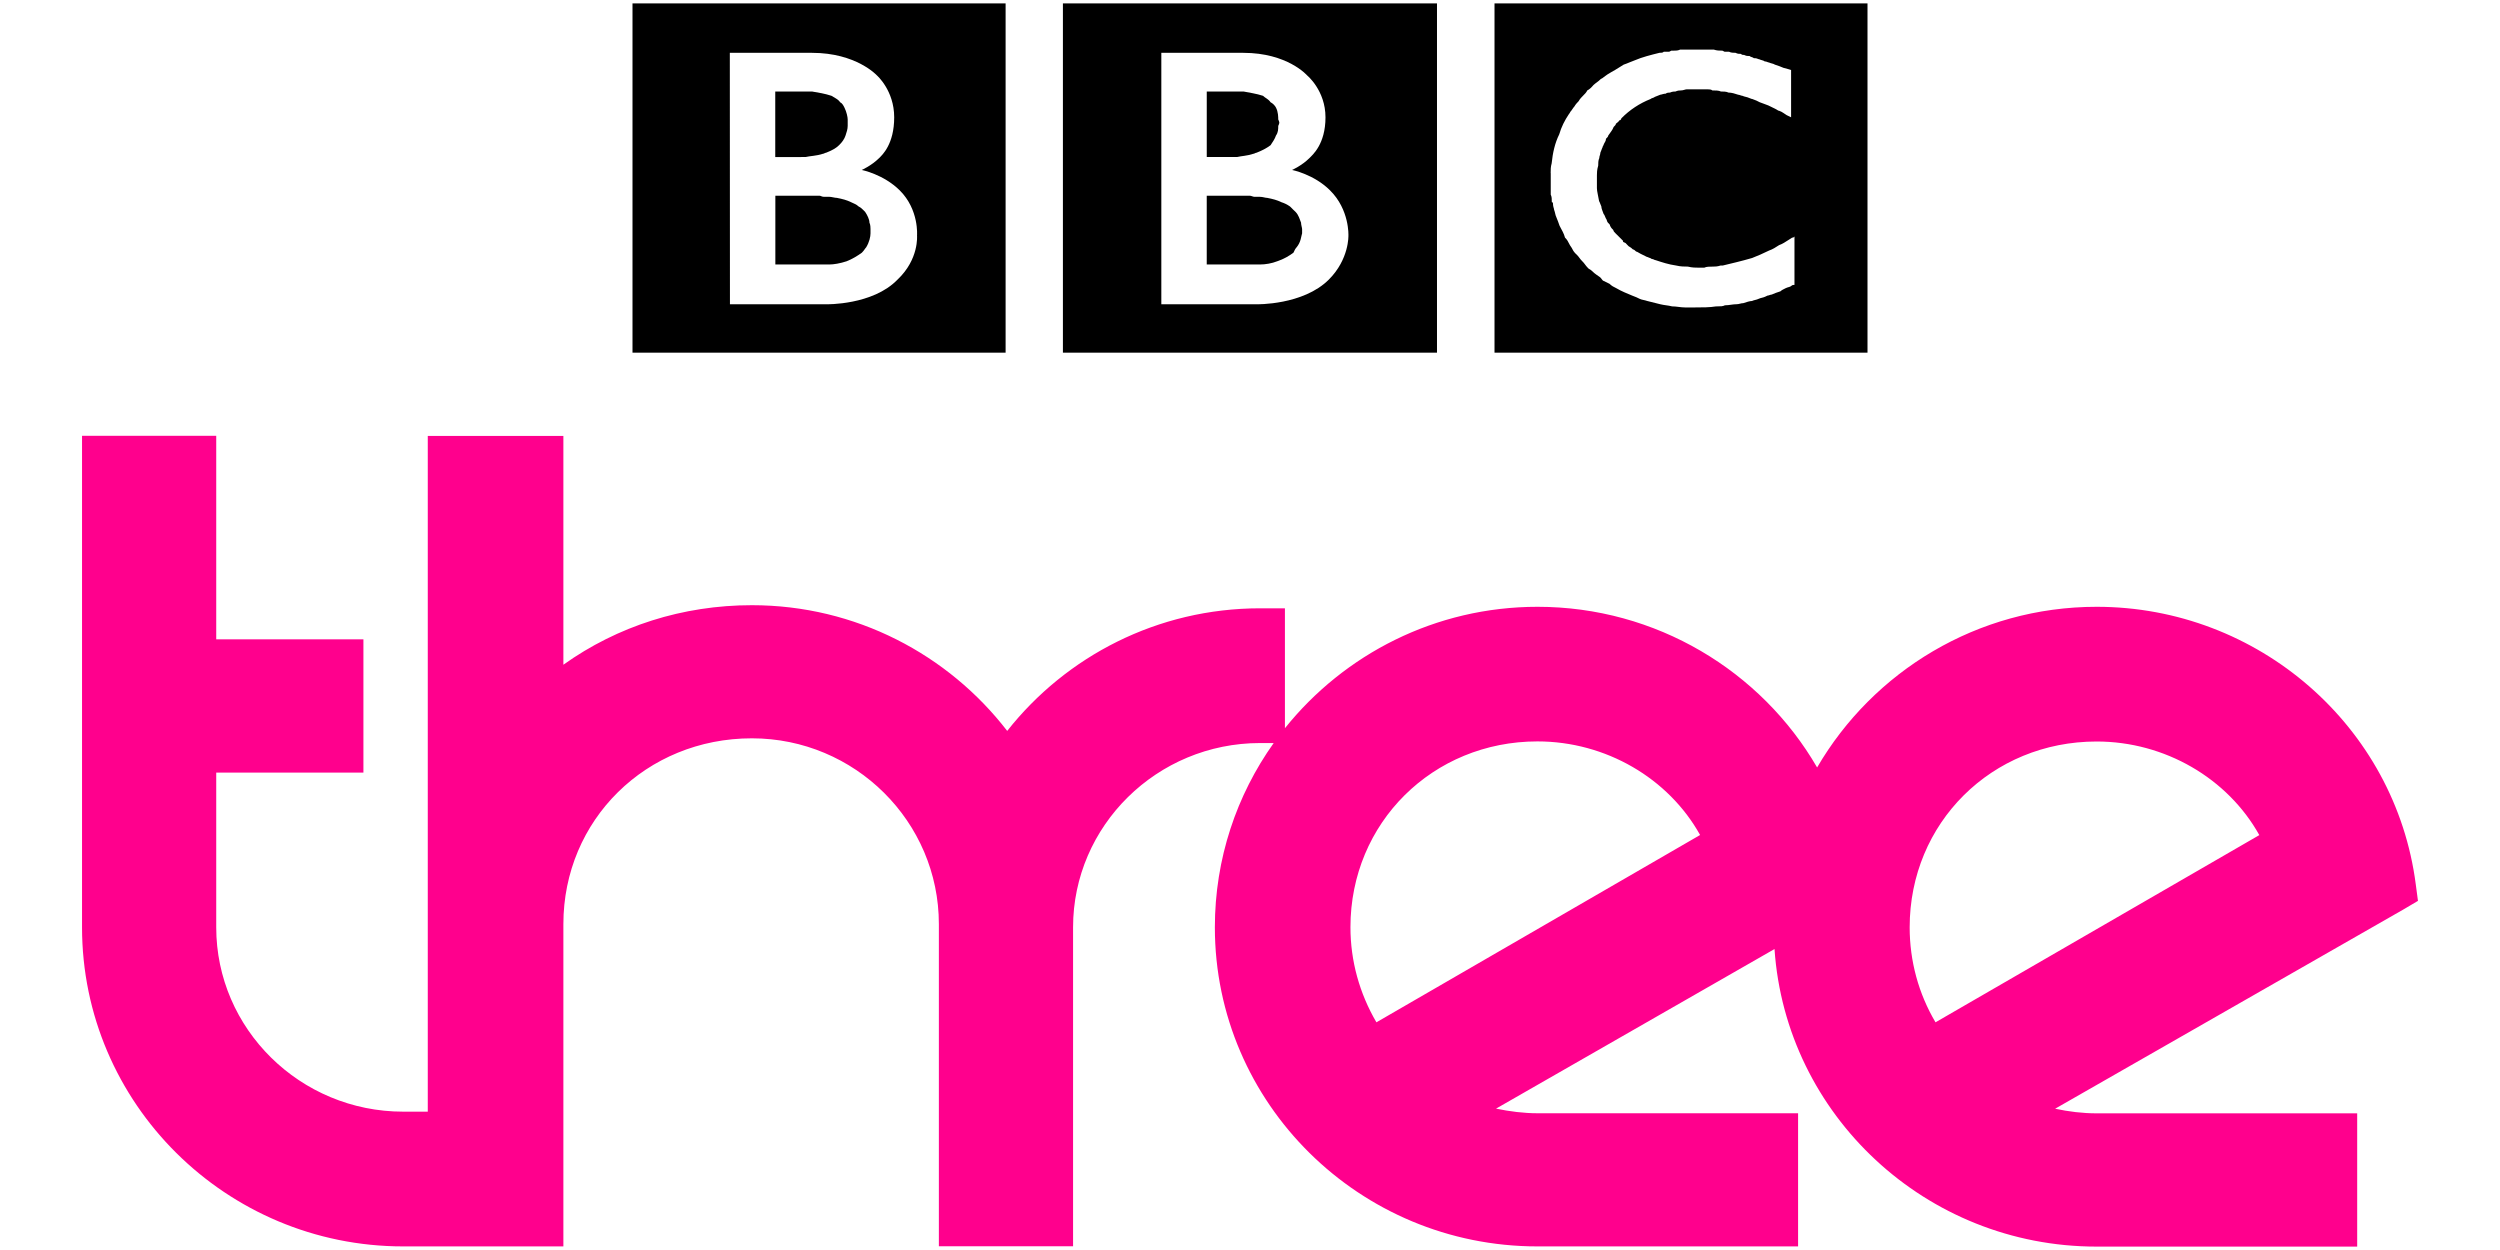
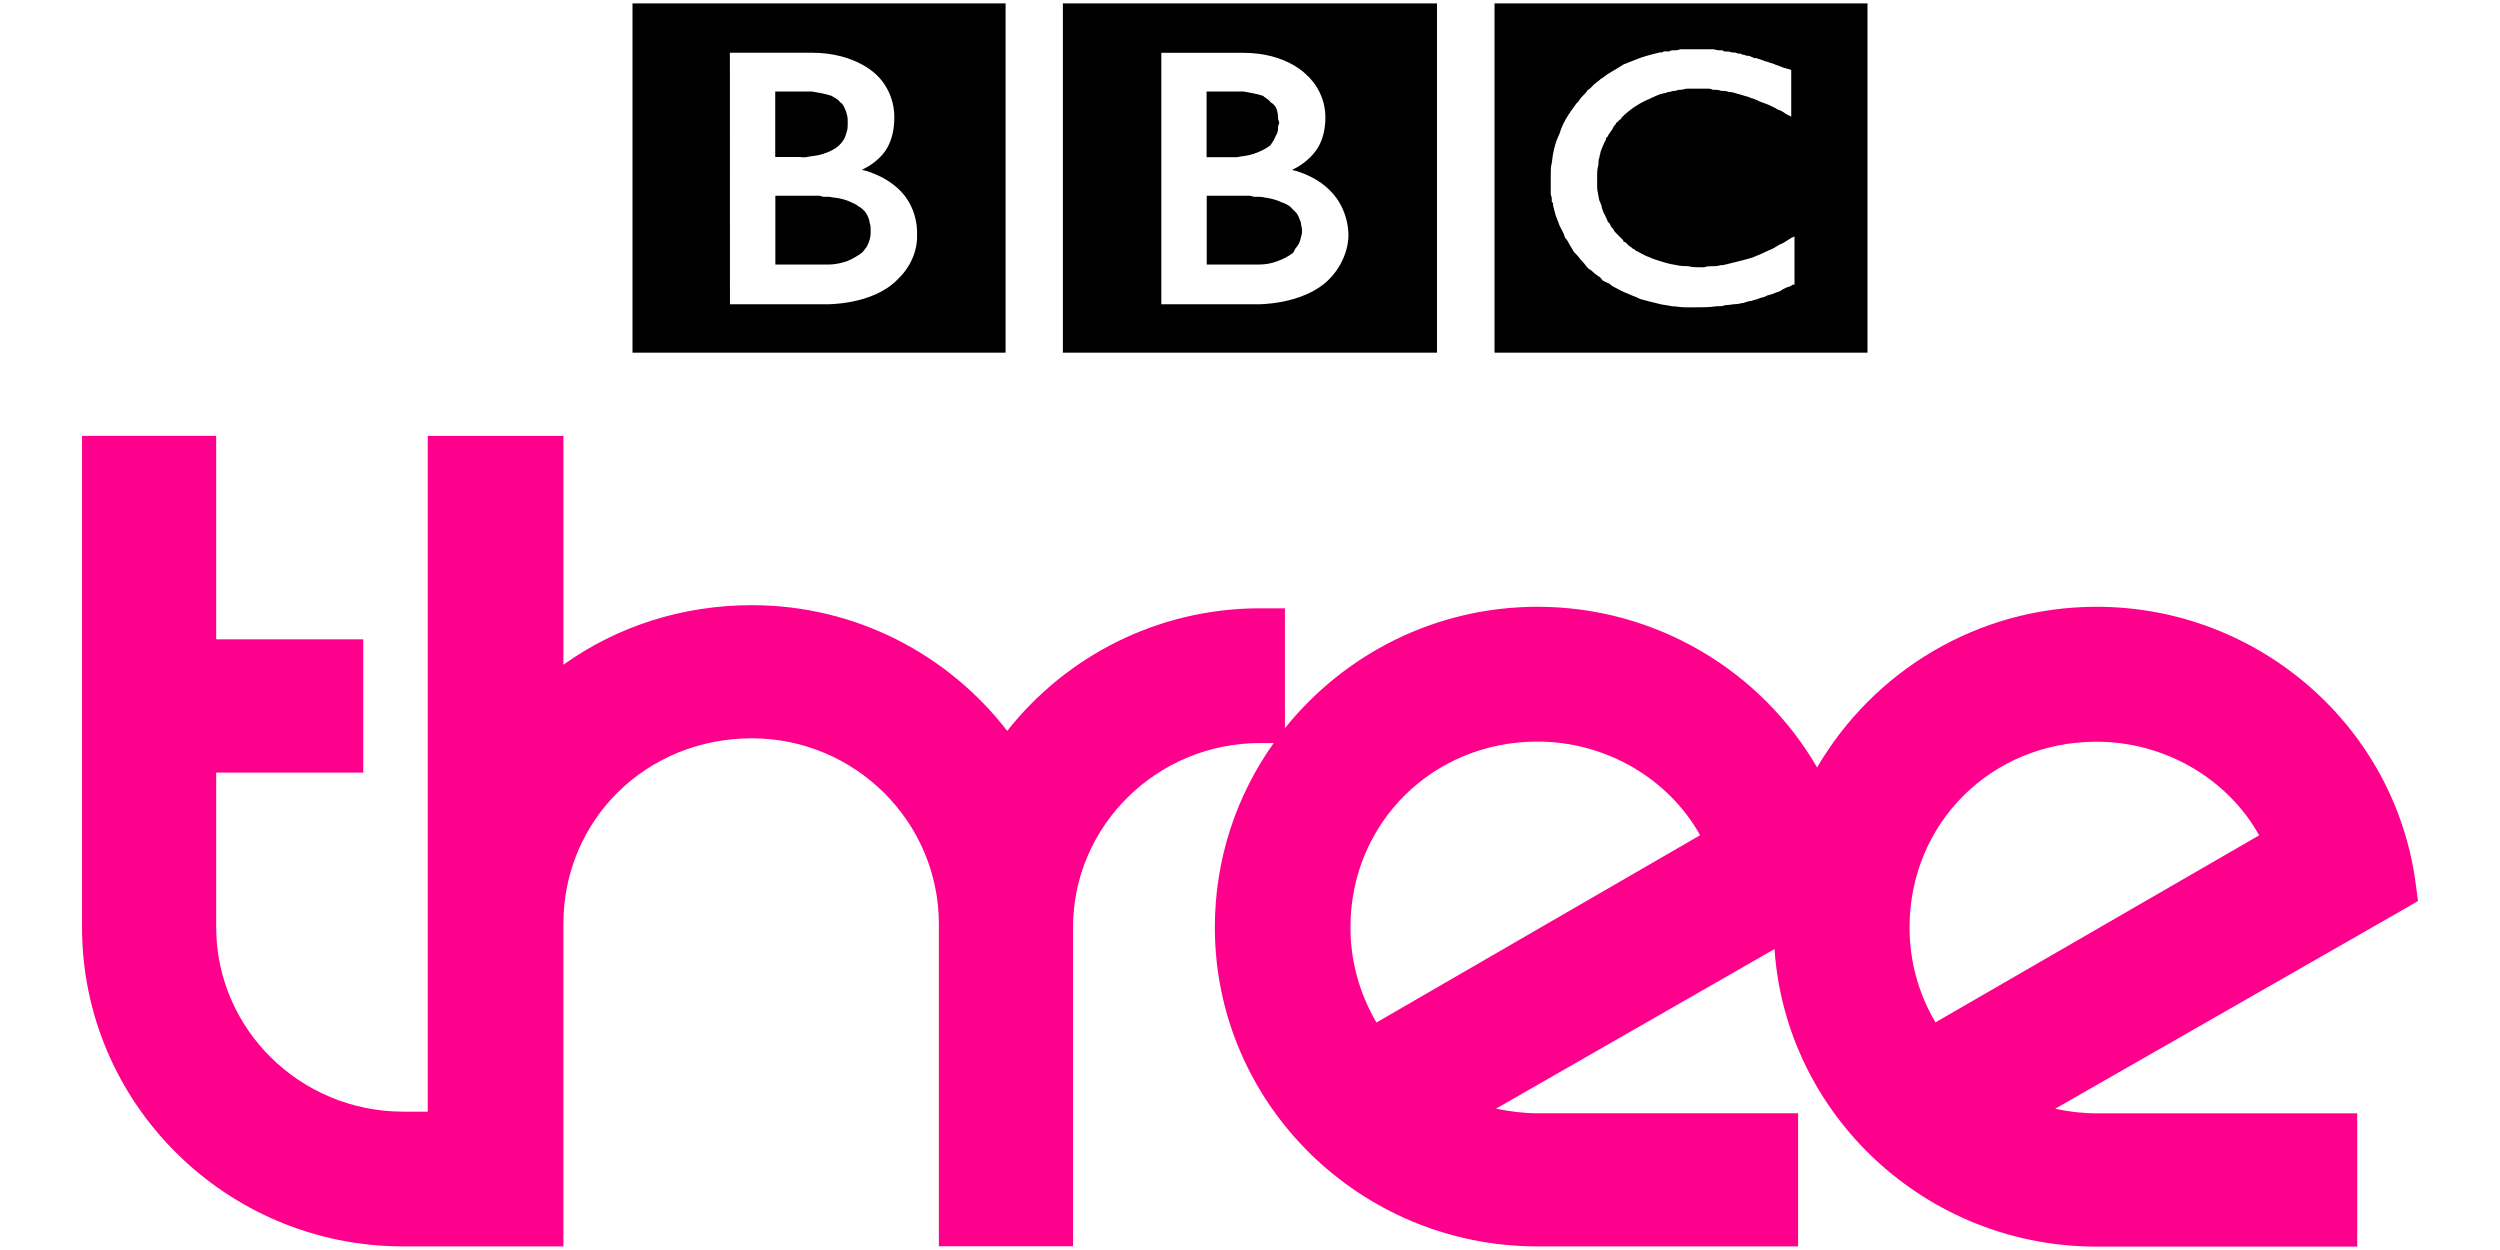
- <svg xmlns="http://www.w3.org/2000/svg" version="1.1" width="128" height="64">
+ <svg xmlns="http://www.w3.org/2000/svg" width="128" height="64">
  <g stroke="null">
-     <path stroke="null" d="m76.519,0.173l19.097,0l0,17.882l-19.097,0l0,-17.882zm2.879,8.693c0,0.165 0,0.275 0,0.44c0,0.11 0,0.165 0,0.275s0,0.22 0,0.33l0,0.055c0.055,0.11 0.055,0.22 0.055,0.385c0.061,0 0.061,0.055 0.061,0.11c0,0.11 0.055,0.22 0.055,0.275c0.061,0.165 0.061,0.275 0.116,0.385c0.061,0.165 0.116,0.275 0.166,0.44c0.111,0.22 0.221,0.385 0.277,0.605c0.116,0.11 0.166,0.22 0.221,0.33c0.055,0.11 0.116,0.165 0.166,0.275s0.155,0.22 0.221,0.275c0.111,0.11 0.161,0.22 0.277,0.33s0.166,0.22 0.277,0.33l0.055,0.055c0.116,0.055 0.166,0.116 0.282,0.22c0.061,0.055 0.161,0.116 0.227,0.165c0.111,0.055 0.155,0.165 0.216,0.22c0.116,0.055 0.216,0.11 0.338,0.165c0.111,0.11 0.221,0.165 0.338,0.22c0.282,0.165 0.559,0.275 0.825,0.385c0.166,0.055 0.277,0.116 0.382,0.165c0.116,0.055 0.227,0.055 0.388,0.11c0.216,0.055 0.437,0.11 0.659,0.165c0.221,0.055 0.388,0.055 0.609,0.11c0.221,0 0.443,0.055 0.664,0.055c0.111,0 0.216,0 0.332,0c0.061,0 0.116,0 0.166,0c0.388,0 0.775,0 1.102,-0.055l0.061,0c0.166,0 0.277,0 0.382,-0.055c0.227,0 0.388,-0.055 0.604,-0.055c0.116,0 0.221,-0.055 0.338,-0.055c0.161,-0.055 0.338,-0.11 0.443,-0.11c0.116,-0.055 0.227,-0.055 0.338,-0.11c0.116,-0.055 0.221,-0.055 0.338,-0.11l0.116,-0.055c0.055,0 0.166,-0.055 0.221,-0.055c0.111,-0.055 0.277,-0.11 0.443,-0.165c0.055,-0.055 0.161,-0.11 0.277,-0.165c0.116,-0.055 0.221,-0.055 0.277,-0.11c0.055,-0.055 0.116,-0.055 0.166,-0.055l0,-2.476c-0.055,0.055 -0.055,0.055 -0.116,0.055l-0.172,0.11c-0.166,0.11 -0.338,0.22 -0.498,0.275c-0.166,0.11 -0.343,0.22 -0.509,0.275c-0.332,0.165 -0.598,0.275 -0.875,0.385c-0.565,0.165 -1.052,0.275 -1.501,0.385c-0.055,0 -0.055,0 -0.111,0c-0.172,0.055 -0.293,0.055 -0.393,0.055c-0.166,0 -0.332,0 -0.443,0.055c-0.116,0 -0.166,0 -0.277,0c-0.166,0 -0.338,0 -0.565,-0.055c-0.161,0 -0.377,0 -0.598,-0.055c-0.388,-0.055 -0.72,-0.165 -1.052,-0.275c-0.055,0 -0.111,-0.055 -0.161,-0.055s-0.116,-0.055 -0.116,-0.055c-0.055,0 -0.116,-0.055 -0.166,-0.055c-0.111,-0.055 -0.216,-0.11 -0.332,-0.165c-0.116,-0.055 -0.166,-0.11 -0.221,-0.11c-0.055,-0.055 -0.116,-0.11 -0.166,-0.11c-0.055,-0.055 -0.116,-0.11 -0.221,-0.165c-0.055,-0.055 -0.111,-0.11 -0.161,-0.165l-0.122,-0.055l0,-0.055l-0.055,-0.055l-0.332,-0.33c-0.055,-0.055 -0.111,-0.11 -0.111,-0.165c-0.055,-0.055 -0.116,-0.11 -0.166,-0.22c0,-0.055 -0.055,-0.11 -0.116,-0.165c-0.05,-0.055 -0.05,-0.165 -0.105,-0.22c-0.055,-0.11 -0.055,-0.165 -0.111,-0.22c-0.055,-0.165 -0.116,-0.275 -0.116,-0.385c-0.055,-0.11 -0.055,-0.165 -0.116,-0.275c-0.044,-0.275 -0.111,-0.495 -0.111,-0.66c0,-0.11 0,-0.165 0,-0.22c0,-0.11 0,-0.22 0,-0.275c0,-0.055 0,-0.11 0,-0.165c0,-0.11 0,-0.275 0.066,-0.495c0,-0.11 0,-0.275 0.055,-0.385c0,-0.11 0.055,-0.165 0.055,-0.275c0.055,-0.11 0.055,-0.165 0.111,-0.275c0,-0.055 0.066,-0.11 0.066,-0.165c0.055,-0.11 0.111,-0.165 0.111,-0.275c0.055,-0.055 0.116,-0.11 0.116,-0.165c0.111,-0.165 0.216,-0.275 0.277,-0.44c0.055,-0.055 0.116,-0.11 0.116,-0.165c0.055,-0.055 0.161,-0.11 0.161,-0.165c0.055,0 0.116,-0.055 0.116,-0.11c0.432,-0.44 0.941,-0.77 1.495,-0.99c0.055,-0.055 0.166,-0.055 0.221,-0.11c0.116,-0.055 0.166,-0.055 0.277,-0.11c0.055,0 0.166,-0.055 0.282,-0.055c0.055,-0.055 0.161,-0.055 0.216,-0.055c0.116,-0.055 0.227,-0.055 0.282,-0.055c0.116,-0.055 0.227,-0.055 0.282,-0.055c0.111,0 0.221,-0.055 0.277,-0.055c0.221,0 0.382,0 0.559,0c0.055,0 0.116,0 0.161,0c0.116,0 0.221,0 0.388,0c0.055,0 0.161,0 0.221,0.055c0.155,0 0.332,0 0.437,0.055c0.116,0 0.282,0 0.388,0.055c0.161,0 0.338,0.055 0.498,0.11c0.061,0 0.161,0.055 0.216,0.055c0.116,0.055 0.227,0.055 0.343,0.11c0.116,0.055 0.166,0.055 0.166,0.055c0.161,0.055 0.277,0.11 0.377,0.165c0.166,0.055 0.282,0.11 0.443,0.165c0.116,0.055 0.221,0.11 0.338,0.165s0.161,0.11 0.221,0.11c0.161,0.055 0.277,0.165 0.377,0.22l0.227,0.11l0,-2.421c0,0 -0.161,-0.055 -0.388,-0.11c-0.116,-0.055 -0.282,-0.11 -0.443,-0.165c-0.078,-0.055 -0.183,-0.055 -0.305,-0.11c-0.055,0 -0.111,-0.055 -0.216,-0.055c-0.061,-0.055 -0.161,-0.055 -0.282,-0.11c-0.055,0 -0.111,-0.055 -0.216,-0.055l-0.055,0c-0.055,-0.055 -0.166,-0.055 -0.221,-0.11c-0.111,0 -0.161,0 -0.277,-0.055c-0.061,0 -0.116,0 -0.166,-0.055c-0.111,0 -0.161,0 -0.277,-0.055c-0.116,0 -0.221,0 -0.332,-0.055c-0.066,0 -0.166,0 -0.227,0l-0.111,-0.055c-0.161,0 -0.277,0 -0.443,-0.055c-0.111,0 -0.221,0 -0.338,0c-0.161,0 -0.338,0 -0.498,0c-0.116,0 -0.161,0 -0.216,0c-0.166,0 -0.282,0 -0.443,0c-0.066,0 -0.116,0 -0.227,0c-0.116,0.055 -0.216,0.055 -0.338,0.055l-0.111,0l-0.111,0.055l-0.111,0c-0.055,0 -0.116,0 -0.166,0c-0.055,0.055 -0.116,0.055 -0.221,0.055c-0.443,0.11 -0.886,0.22 -1.268,0.385c-0.166,0.055 -0.388,0.165 -0.565,0.22c-0.161,0.11 -0.277,0.165 -0.443,0.275c-0.111,0.055 -0.277,0.165 -0.377,0.22c-0.066,0.055 -0.166,0.11 -0.227,0.165c-0.055,0.055 -0.116,0.055 -0.161,0.11c-0.111,0.11 -0.221,0.165 -0.338,0.275c-0.094,0.11 -0.199,0.22 -0.316,0.275c-0.055,0.11 -0.111,0.165 -0.221,0.275c-0.055,0.055 -0.166,0.165 -0.221,0.275c-0.055,0.055 -0.161,0.165 -0.221,0.275c-0.055,0.055 -0.116,0.165 -0.161,0.22c-0.061,0.055 -0.061,0.11 -0.116,0.165c-0.221,0.33 -0.388,0.66 -0.498,1.04c-0.221,0.446 -0.332,0.941 -0.388,1.491c-0.05,0.165 -0.05,0.33 -0.05,0.495z" />
-     <path stroke="null" d="m61.785,4.685l1.495,0c0.111,0 0.221,0 0.388,0c0.277,0.055 0.664,0.11 0.997,0.22c0.111,0.11 0.277,0.165 0.388,0.33c0.111,0.055 0.221,0.165 0.277,0.275c0.116,0.22 0.116,0.495 0.116,0.605c0.055,0.11 0.055,0.165 0.055,0.165s0,0.055 -0.055,0.165c0,0.165 0,0.33 -0.116,0.495c-0.055,0.165 -0.166,0.33 -0.277,0.495c-0.221,0.165 -0.443,0.275 -0.72,0.385c-0.055,0 -0.111,0.055 -0.166,0.055c-0.332,0.11 -0.609,0.11 -0.831,0.165c-0.111,0 -0.221,0 -0.277,0c-0.111,0 -0.166,0 -0.166,0l-1.107,0l0,-3.356z" />
-     <path stroke="null" d="m61.785,13.543l0,-3.521c0,0 1.384,0 2.215,0c0.055,0 0.166,0.055 0.221,0.055c0.111,0 0.221,0 0.277,0c0.166,0 0.277,0.055 0.388,0.055c0.277,0.055 0.498,0.11 0.72,0.22c0.166,0.055 0.282,0.11 0.443,0.22c0.055,0.055 0.116,0.11 0.166,0.165c0.055,0.055 0.055,0.055 0.116,0.11c0.161,0.165 0.216,0.385 0.282,0.55c0,0.11 0.055,0.275 0.055,0.33c0,0.055 0,0.11 0,0.11s0,0 0,0.11c-0.055,0.165 -0.055,0.44 -0.282,0.715c-0.055,0.055 -0.116,0.165 -0.161,0.275c-0.221,0.165 -0.498,0.33 -0.831,0.44c-0.277,0.11 -0.609,0.165 -0.886,0.165c-0.111,0 -0.221,0 -0.332,0c-0.055,0 -0.111,0 -0.111,0l-2.281,0z" />
-     <path stroke="null" d="m54.421,0.173l19.153,0l0,17.882l-19.153,0l0,-17.882zm5.039,2.531l0,12.875l4.873,0c0,0 2.381,0.055 3.704,-1.265c1.046,-1.045 1.002,-2.256 1.002,-2.256s0.061,-1.321 -0.941,-2.311c-0.825,-0.825 -1.944,-1.045 -1.944,-1.045s0.498,-0.22 0.886,-0.605c0.161,-0.165 0.825,-0.715 0.825,-2.091s-0.941,-2.146 -0.941,-2.146s-1.002,-1.155 -3.267,-1.155l-4.197,0z" />
-     <path stroke="null" d="m41.021,8.041c-0.111,0 -0.221,0 -0.221,0l-1.107,0l0,-3.356l1.55,0c0.111,0 0.221,0 0.332,0c0.332,0.055 0.664,0.11 0.997,0.22c0.166,0.11 0.332,0.165 0.443,0.33c0.111,0.055 0.166,0.165 0.221,0.275c0.111,0.22 0.166,0.495 0.166,0.605s0,0.165 0,0.165s0,0.055 0,0.165c0,0.165 -0.055,0.33 -0.111,0.495c-0.055,0.165 -0.161,0.33 -0.332,0.495c-0.166,0.165 -0.388,0.275 -0.664,0.385c-0.055,0 -0.111,0.055 -0.166,0.055c-0.332,0.11 -0.664,0.11 -0.886,0.165c-0.05,0 -0.161,0 -0.221,0z" />
-     <path stroke="null" d="m39.698,13.543l0,-3.521c0,0 1.44,0 2.27,0c0.055,0 0.111,0.055 0.221,0.055s0.166,0 0.277,0s0.277,0.055 0.388,0.055c0.277,0.055 0.498,0.11 0.72,0.22c0.111,0.055 0.277,0.11 0.388,0.22c0.111,0.055 0.166,0.11 0.221,0.165c0.055,0.055 0.055,0.055 0.111,0.11c0.111,0.165 0.221,0.385 0.221,0.55c0.055,0.11 0.055,0.275 0.055,0.33l0,0.11c0,0 0,0 0,0.11c0,0.165 -0.055,0.44 -0.221,0.715c-0.055,0.055 -0.111,0.165 -0.221,0.275c-0.227,0.165 -0.498,0.33 -0.781,0.44c-0.332,0.11 -0.664,0.165 -0.886,0.165c-0.166,0 -0.277,0 -0.332,0c-0.055,0 -0.111,0 -0.111,0l-2.32,0z" />
-     <path stroke="null" d="m32.384,0.173l19.103,0l0,17.882l-19.103,0l0,-17.882zm4.989,15.406l4.928,0c0,0 2.381,0.055 3.654,-1.265c1.107,-1.045 0.997,-2.256 0.997,-2.256s0.111,-1.321 -0.886,-2.311c-0.831,-0.825 -1.944,-1.045 -1.944,-1.045s0.498,-0.22 0.886,-0.605c0.166,-0.165 0.775,-0.715 0.775,-2.091s-0.886,-2.146 -0.886,-2.146s-1.052,-1.155 -3.322,-1.155l-4.208,0l0.006,12.875l0,0z" />
-     <path stroke="null" d="m123.8,46.127l-0.111,-0.836c-1.041,-8.105 -8.067,-14.223 -16.34,-14.223c-6.113,0 -11.451,3.318 -14.313,8.226c-2.863,-4.941 -8.245,-8.226 -14.313,-8.226c-5.232,0 -9.9,2.432 -12.935,6.217l0,-6.14l-1.268,0c-5.255,0 -9.939,2.459 -12.951,6.278c-3.012,-3.906 -7.752,-6.437 -13.073,-6.437c-3.544,0 -6.883,1.073 -9.651,3.048l0,-11.714l-6.943,0l0,34.597l-1.257,0c-5.282,0 -9.574,-4.242 -9.574,-9.436l0,-7.923l7.536,0l0,-6.823l-7.536,0l0,-10.421l-6.871,0l0,25.166c0,9.007 7.375,16.336 16.445,16.336l8.2,0l0,-16.501c0,-5.332 4.236,-9.513 9.651,-9.513c5.277,0 9.574,4.264 9.574,9.513l0,16.495l6.871,0l0,-16.33c0,-5.199 4.297,-9.436 9.574,-9.436l0.698,0c-1.899,2.669 -3.012,5.92 -3.012,9.436c0,9.007 7.403,16.336 16.517,16.336l13.344,0l0,-6.817l-13.344,0c-0.703,0 -1.429,-0.094 -2.121,-0.237l14.258,-8.171c0.576,8.49 7.746,15.235 16.489,15.235l13.344,0l0,-6.823l-13.344,0c-0.714,0 -1.429,-0.088 -2.121,-0.237l17.84,-10.206l0.736,-0.435m-53.327,6.217c-0.864,-1.48 -1.329,-3.136 -1.329,-4.869c0,-5.348 4.219,-9.513 9.574,-9.513c3.499,0 6.711,1.887 8.328,4.792l-16.572,9.59zm28.626,0c-0.869,-1.469 -1.323,-3.136 -1.323,-4.864c0,-5.343 4.197,-9.513 9.574,-9.513c3.494,0 6.711,1.887 8.328,4.792l-16.578,9.585z" fill="#FF008D" />
+     <path d="M76.52.173h19.096v17.882H76.52V.173zm2.88 8.694c-.002.165-.002.275-.002.44v.66c.056.11.056.22.056.385.06 0 .06.055.06.11 0 .11.056.22.056.275.06.165.06.275.116.385.06.165.117.275.167.44.11.22.22.386.276.606.11.11.16.22.22.33.05.11.11.165.16.275s.156.22.22.275c.113.11.163.22.28.33s.166.22.277.33l.056.055c.116.055.166.116.282.22.06.055.16.116.225.166.11.05.157.16.218.22.116.05.216.11.34.16.11.11.22.163.336.22.283.163.56.273.825.383.166.054.276.114.38.164.12.055.23.055.39.11l.66.165c.22.054.388.054.61.11.223 0 .444.054.666.054h.498c.387 0 .775 0 1.102-.055h.06c.167 0 .277 0 .383-.055.224 0 .384-.056.6-.056.117 0 .222-.057.34-.057.16-.058.336-.11.44-.11.117-.058.228-.058.34-.11.12-.058.223-.058.34-.11l.116-.058c.055 0 .166-.056.22-.056.112-.056.278-.11.444-.166.057-.056.16-.11.278-.166.116-.056.222-.056.277-.11.055-.056.116-.056.166-.056v-2.477c-.054.055-.054.055-.115.055l-.172.11c-.163.11-.335.22-.495.273-.166.11-.344.22-.51.276-.332.164-.598.274-.875.384-.565.165-1.053.275-1.5.385h-.11c-.173.053-.295.053-.395.053-.166 0-.332 0-.443.055h-.274c-.165 0-.337 0-.564-.057-.16 0-.376 0-.6-.055-.385-.056-.717-.166-1.05-.276-.055 0-.11-.056-.16-.056s-.116-.056-.116-.056c-.057 0-.118-.056-.168-.056-.11-.055-.215-.11-.332-.165-.116-.056-.166-.11-.22-.11-.057-.056-.118-.11-.167-.11-.054-.056-.115-.11-.22-.166-.055-.055-.11-.11-.16-.165l-.122-.055v-.056l-.054-.055-.33-.33c-.056-.058-.11-.11-.11-.168-.057-.055-.118-.11-.168-.22 0-.055-.056-.11-.117-.166-.05-.057-.05-.167-.104-.22-.055-.11-.055-.167-.11-.22-.056-.167-.117-.277-.117-.387-.056-.11-.056-.165-.116-.275-.045-.277-.11-.497-.11-.66v-.66c0-.11 0-.278.065-.498 0-.11 0-.275.053-.385 0-.11.054-.166.054-.276.053-.11.053-.164.11-.274 0-.055.065-.11.065-.165.056-.11.11-.16.11-.27.056-.055.117-.11.117-.165.11-.164.215-.274.276-.44.056-.054.117-.11.117-.164.057-.055.16-.11.16-.165.057 0 .118-.054.118-.11.433-.44.943-.77 1.496-.99.053-.055.163-.055.22-.11.115-.055.165-.055.276-.11.054 0 .165-.055.28-.055.055-.058.16-.058.216-.058.116-.055.227-.055.282-.055.117-.056.227-.056.283-.056.11 0 .223-.054.28-.054h1.106c.054 0 .16 0 .22.054.155 0 .333 0 .44.057.114 0 .28 0 .385.054.163 0 .34.057.5.11.06 0 .16.057.217.057.115.054.226.054.342.11.114.054.164.054.164.054.16.054.277.11.377.164.168.054.284.11.445.164.116.055.22.11.337.165s.16.11.223.11c.16.054.277.164.376.22l.227.11V3.58s-.16-.056-.386-.11c-.118-.056-.284-.11-.444-.167-.078-.056-.183-.056-.305-.11-.053 0-.11-.056-.214-.056-.06-.055-.16-.055-.28-.11-.056 0-.11-.055-.217-.055H89.8c-.055-.056-.165-.056-.22-.11-.11 0-.16 0-.276-.056-.06 0-.116 0-.166-.056-.11 0-.16 0-.278-.056-.115 0-.22 0-.33-.055h-.23l-.11-.06c-.16 0-.278 0-.444-.056h-1.72c-.117.054-.217.054-.338.054h-.112l-.11.055h-.278c-.055.055-.116.055-.22.055-.444.11-.887.22-1.27.387-.165.054-.387.164-.564.22-.16.11-.277.165-.443.275-.11.056-.27.166-.37.22-.067.056-.167.11-.227.166-.056.055-.117.055-.16.11-.112.11-.223.165-.34.275-.093.11-.2.22-.314.277-.057.11-.11.163-.223.273-.055.056-.166.166-.22.276-.057.054-.162.164-.223.274-.054.056-.115.166-.16.22-.06.056-.06.11-.116.166-.22.33-.387.66-.498 1.04-.223.447-.333.94-.39 1.49-.05.167-.05.33-.05.498zM61.785 4.685h1.883c.277.055.664.11.996.22.11.11.277.165.388.33.11.055.222.165.277.275.11.22.11.495.11.606.055.11.055.165.055.165s0 .06-.056.17c0 .167 0 .33-.116.497-.057.166-.168.33-.28.496-.22.165-.442.275-.72.385-.054 0-.11.056-.165.056-.33.11-.61.11-.83.165h-1.55V4.69zm0 8.858v-3.52H64c.055 0 .166.054.22.054h.278c.166 0 .277.055.388.055.277.055.498.11.72.22.166.055.282.11.443.22.05.055.11.11.16.165.054.055.054.055.115.11.16.165.216.385.282.55 0 .11.055.276.055.33v.22c-.058.166-.058.44-.285.716-.054.055-.115.165-.16.275-.22.165-.497.33-.83.44-.277.11-.61.165-.886.165h-2.72zM54.42.173h19.154v17.882H54.42V.173zm5.04 2.53V15.58h4.872s2.38.054 3.704-1.266c1.047-1.046 1.003-2.256 1.003-2.256s.06-1.32-.95-2.31C67.27 8.92 66.15 8.7 66.15 8.7s.498-.22.886-.604c.16-.165.824-.715.824-2.09s-.94-2.146-.94-2.146-1.003-1.156-3.267-1.156H59.46zM41.02 8.04h-1.328V4.686h1.883c.332.055.664.11.997.22.166.11.332.165.443.33.11.055.166.165.22.275.112.22.167.5.167.61v.33c0 .168-.055.33-.11.498-.056.166-.16.33-.333.496-.17.165-.39.275-.67.385-.057 0-.11.055-.167.055-.334.11-.666.11-.887.166h-.22zm-1.322 5.503v-3.52h2.27c.056 0 .11.054.222.054h.276s.277.055.388.055c.277.055.498.11.72.22.11.055.277.11.387.22.118.055.17.11.23.165l.11.11c.11.165.22.385.22.55.056.11.056.276.056.33v.22c0 .166-.055.44-.22.716-.056.055-.112.165-.222.275-.226.165-.5.33-.78.44-.332.11-.665.165-.886.165H39.7zM32.384.173h19.102v17.882H32.384V.173zm4.988 15.406H42.3s2.38.05 3.655-1.27c1.107-1.048.996-2.258.996-2.258s.118-1.32-.88-2.31c-.83-.826-1.942-1.047-1.942-1.047s.498-.22.886-.605c.166-.164.775-.714.775-2.09s-.89-2.142-.89-2.142S43.846 2.7 41.576 2.7H37.37l.004 12.875z" />
+     <path d="M123.8 46.127l-.11-.837c-1.042-8.104-8.068-14.223-16.34-14.223-6.113 0-11.45 3.318-14.314 8.226-2.862-4.94-8.244-8.226-14.313-8.226-5.233 0-9.9 2.432-12.935 6.218v-6.14H64.52c-5.254 0-9.94 2.46-12.95 6.277-3.013-3.906-7.752-6.437-13.074-6.437-3.543 0-6.882 1.073-9.65 3.048V22.32H21.9v34.596h-1.257c-5.282 0-9.574-4.242-9.574-9.436v-7.923h7.53v-6.822h-7.53v-10.42H4.2V47.48c0 9.007 7.375 16.336 16.445 16.336h8.2v-16.5c0-5.333 4.236-9.514 9.65-9.514 5.278 0 9.575 4.264 9.575 9.513V63.81h6.87V47.48c0-5.2 4.298-9.436 9.575-9.436h.698c-1.9 2.67-3.013 5.92-3.013 9.436 0 9.007 7.403 16.336 16.517 16.336h13.345V57H78.717c-.703 0-1.428-.095-2.12-.238l14.258-8.17c.575 8.49 7.746 15.235 16.49 15.235h13.343v-6.823h-13.344c-.714 0-1.43-.088-2.12-.236l17.84-10.207.736-.43m-53.327 6.22c-.864-1.48-1.33-3.135-1.33-4.87 0-5.346 4.22-9.512 9.574-9.512 3.5 0 6.71 1.89 8.328 4.794l-16.572 9.59zm28.626 0c-.87-1.47-1.33-3.135-1.33-4.863 0-5.34 4.197-9.512 9.573-9.512 3.493 0 6.71 1.888 8.327 4.793L99.1 52.343z" fill="#FF008D" />
  </g>
</svg>
